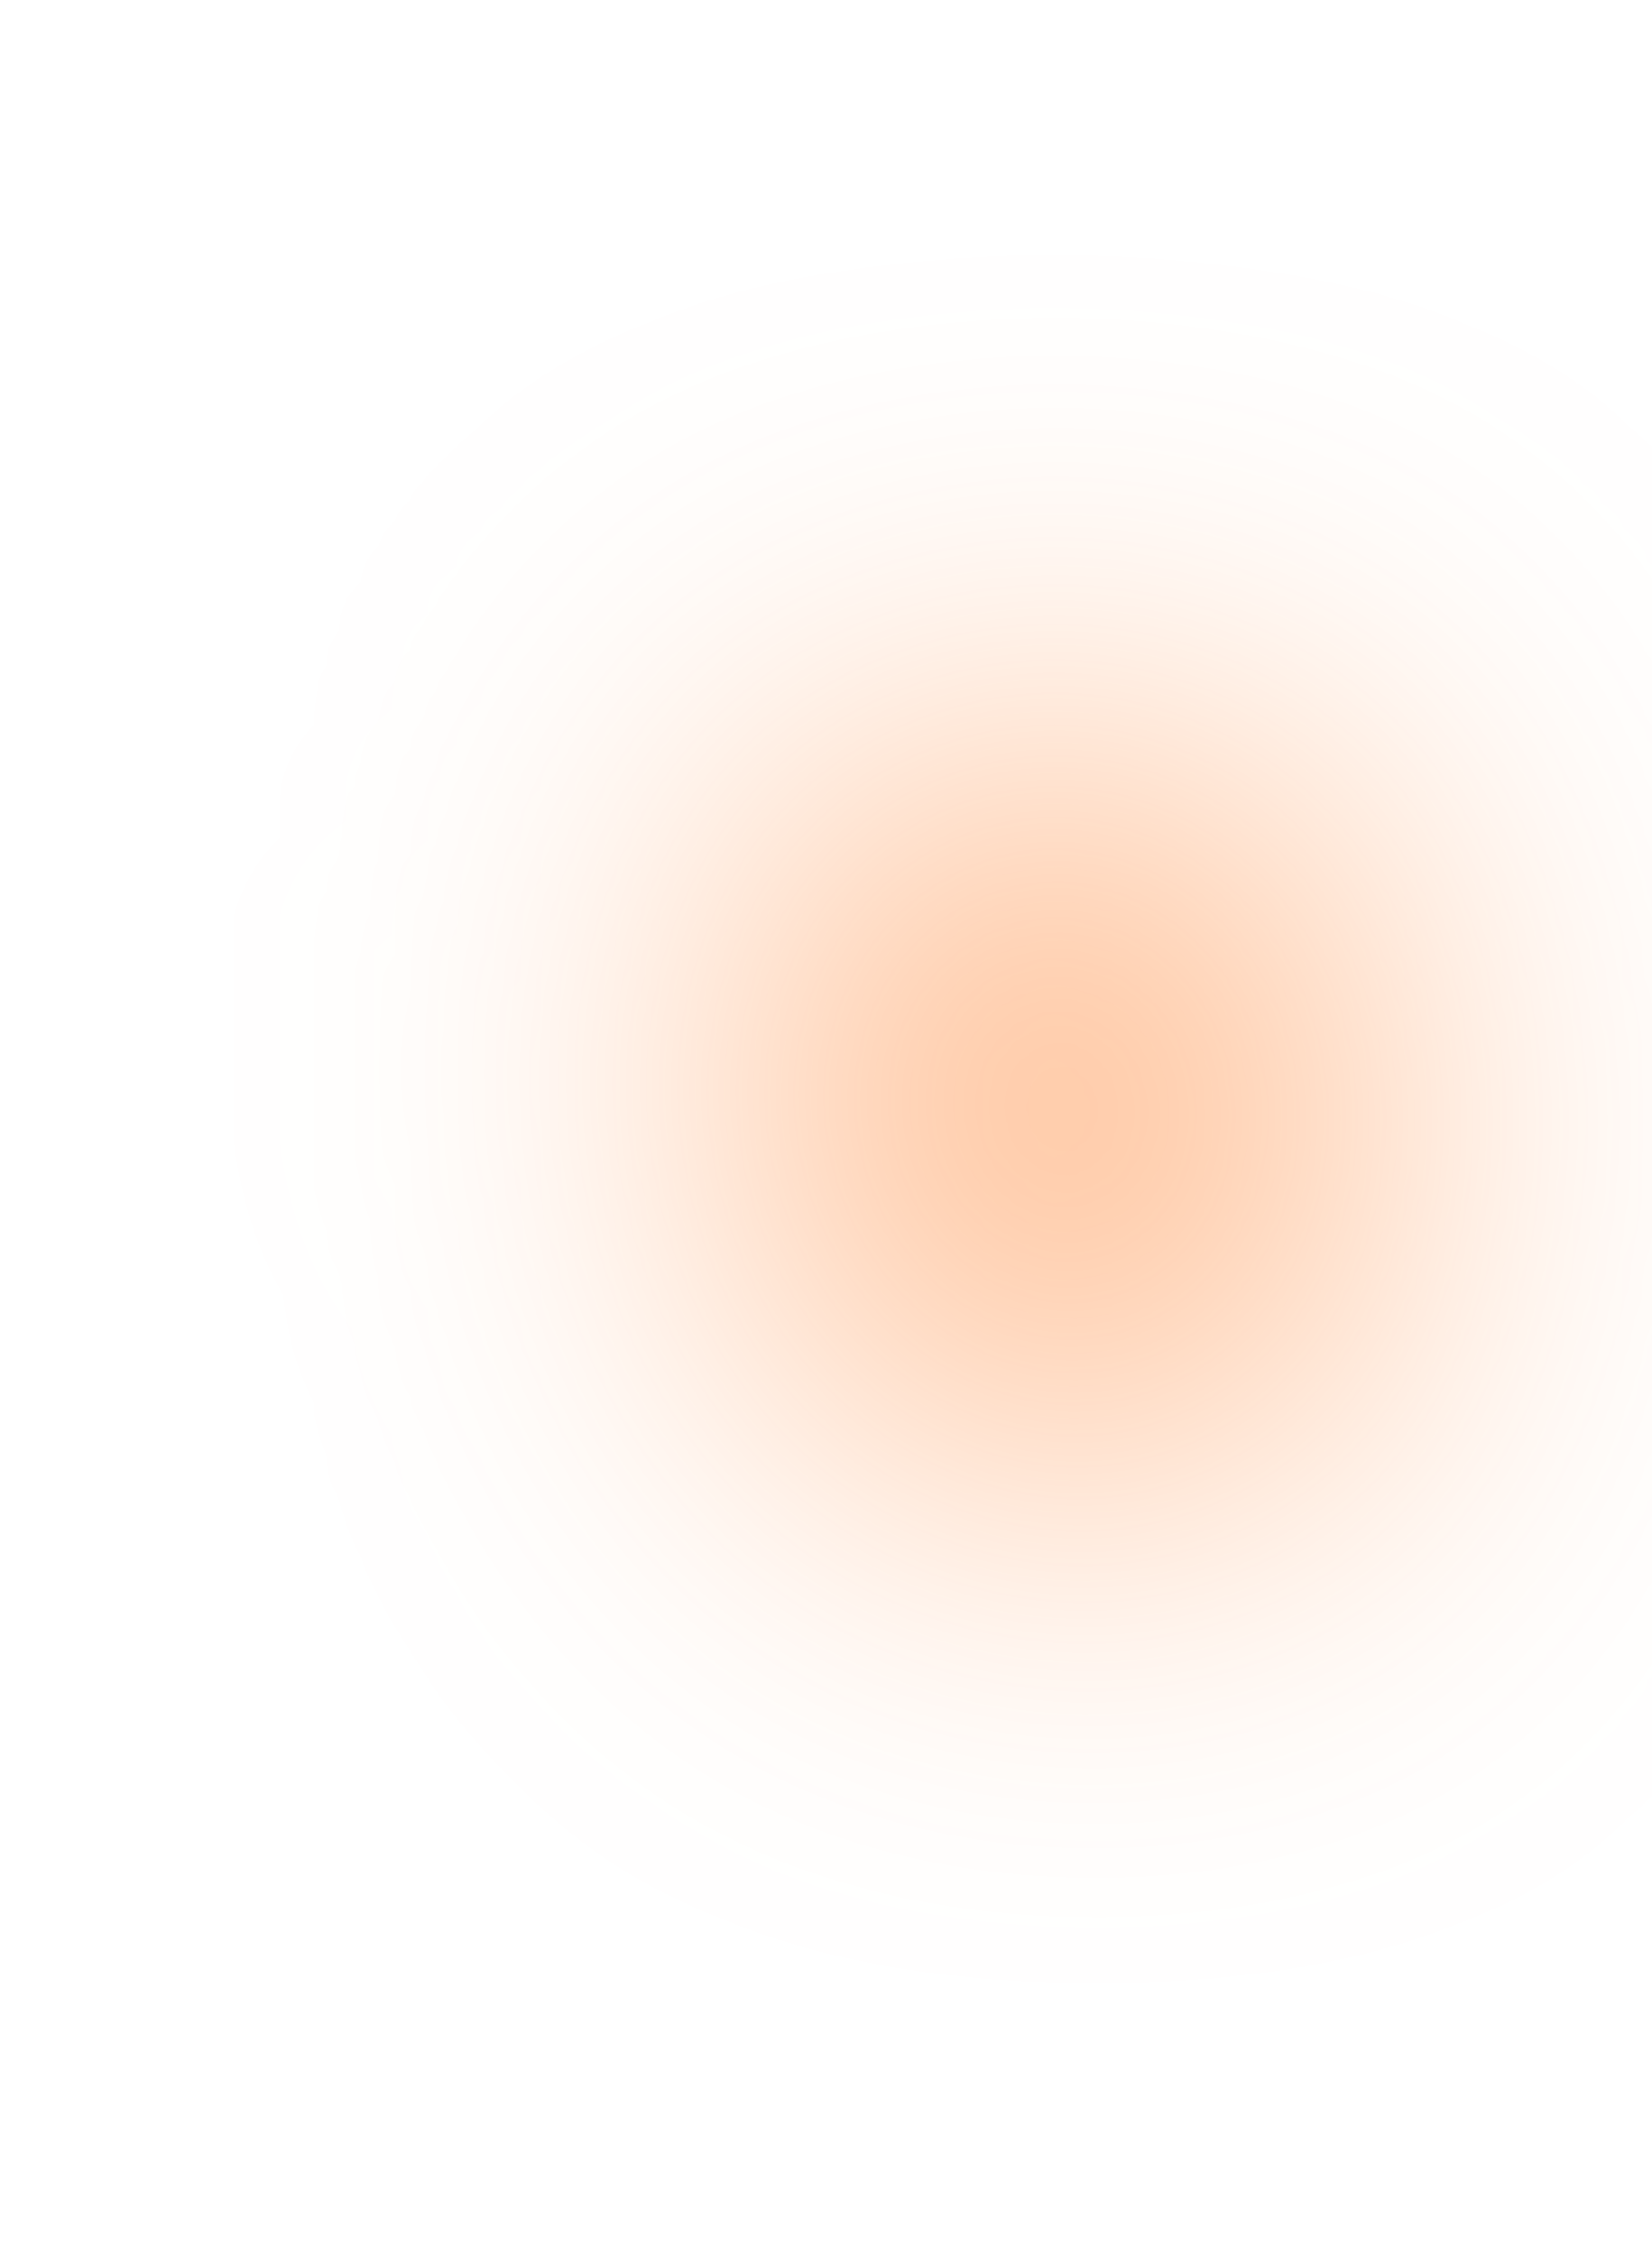
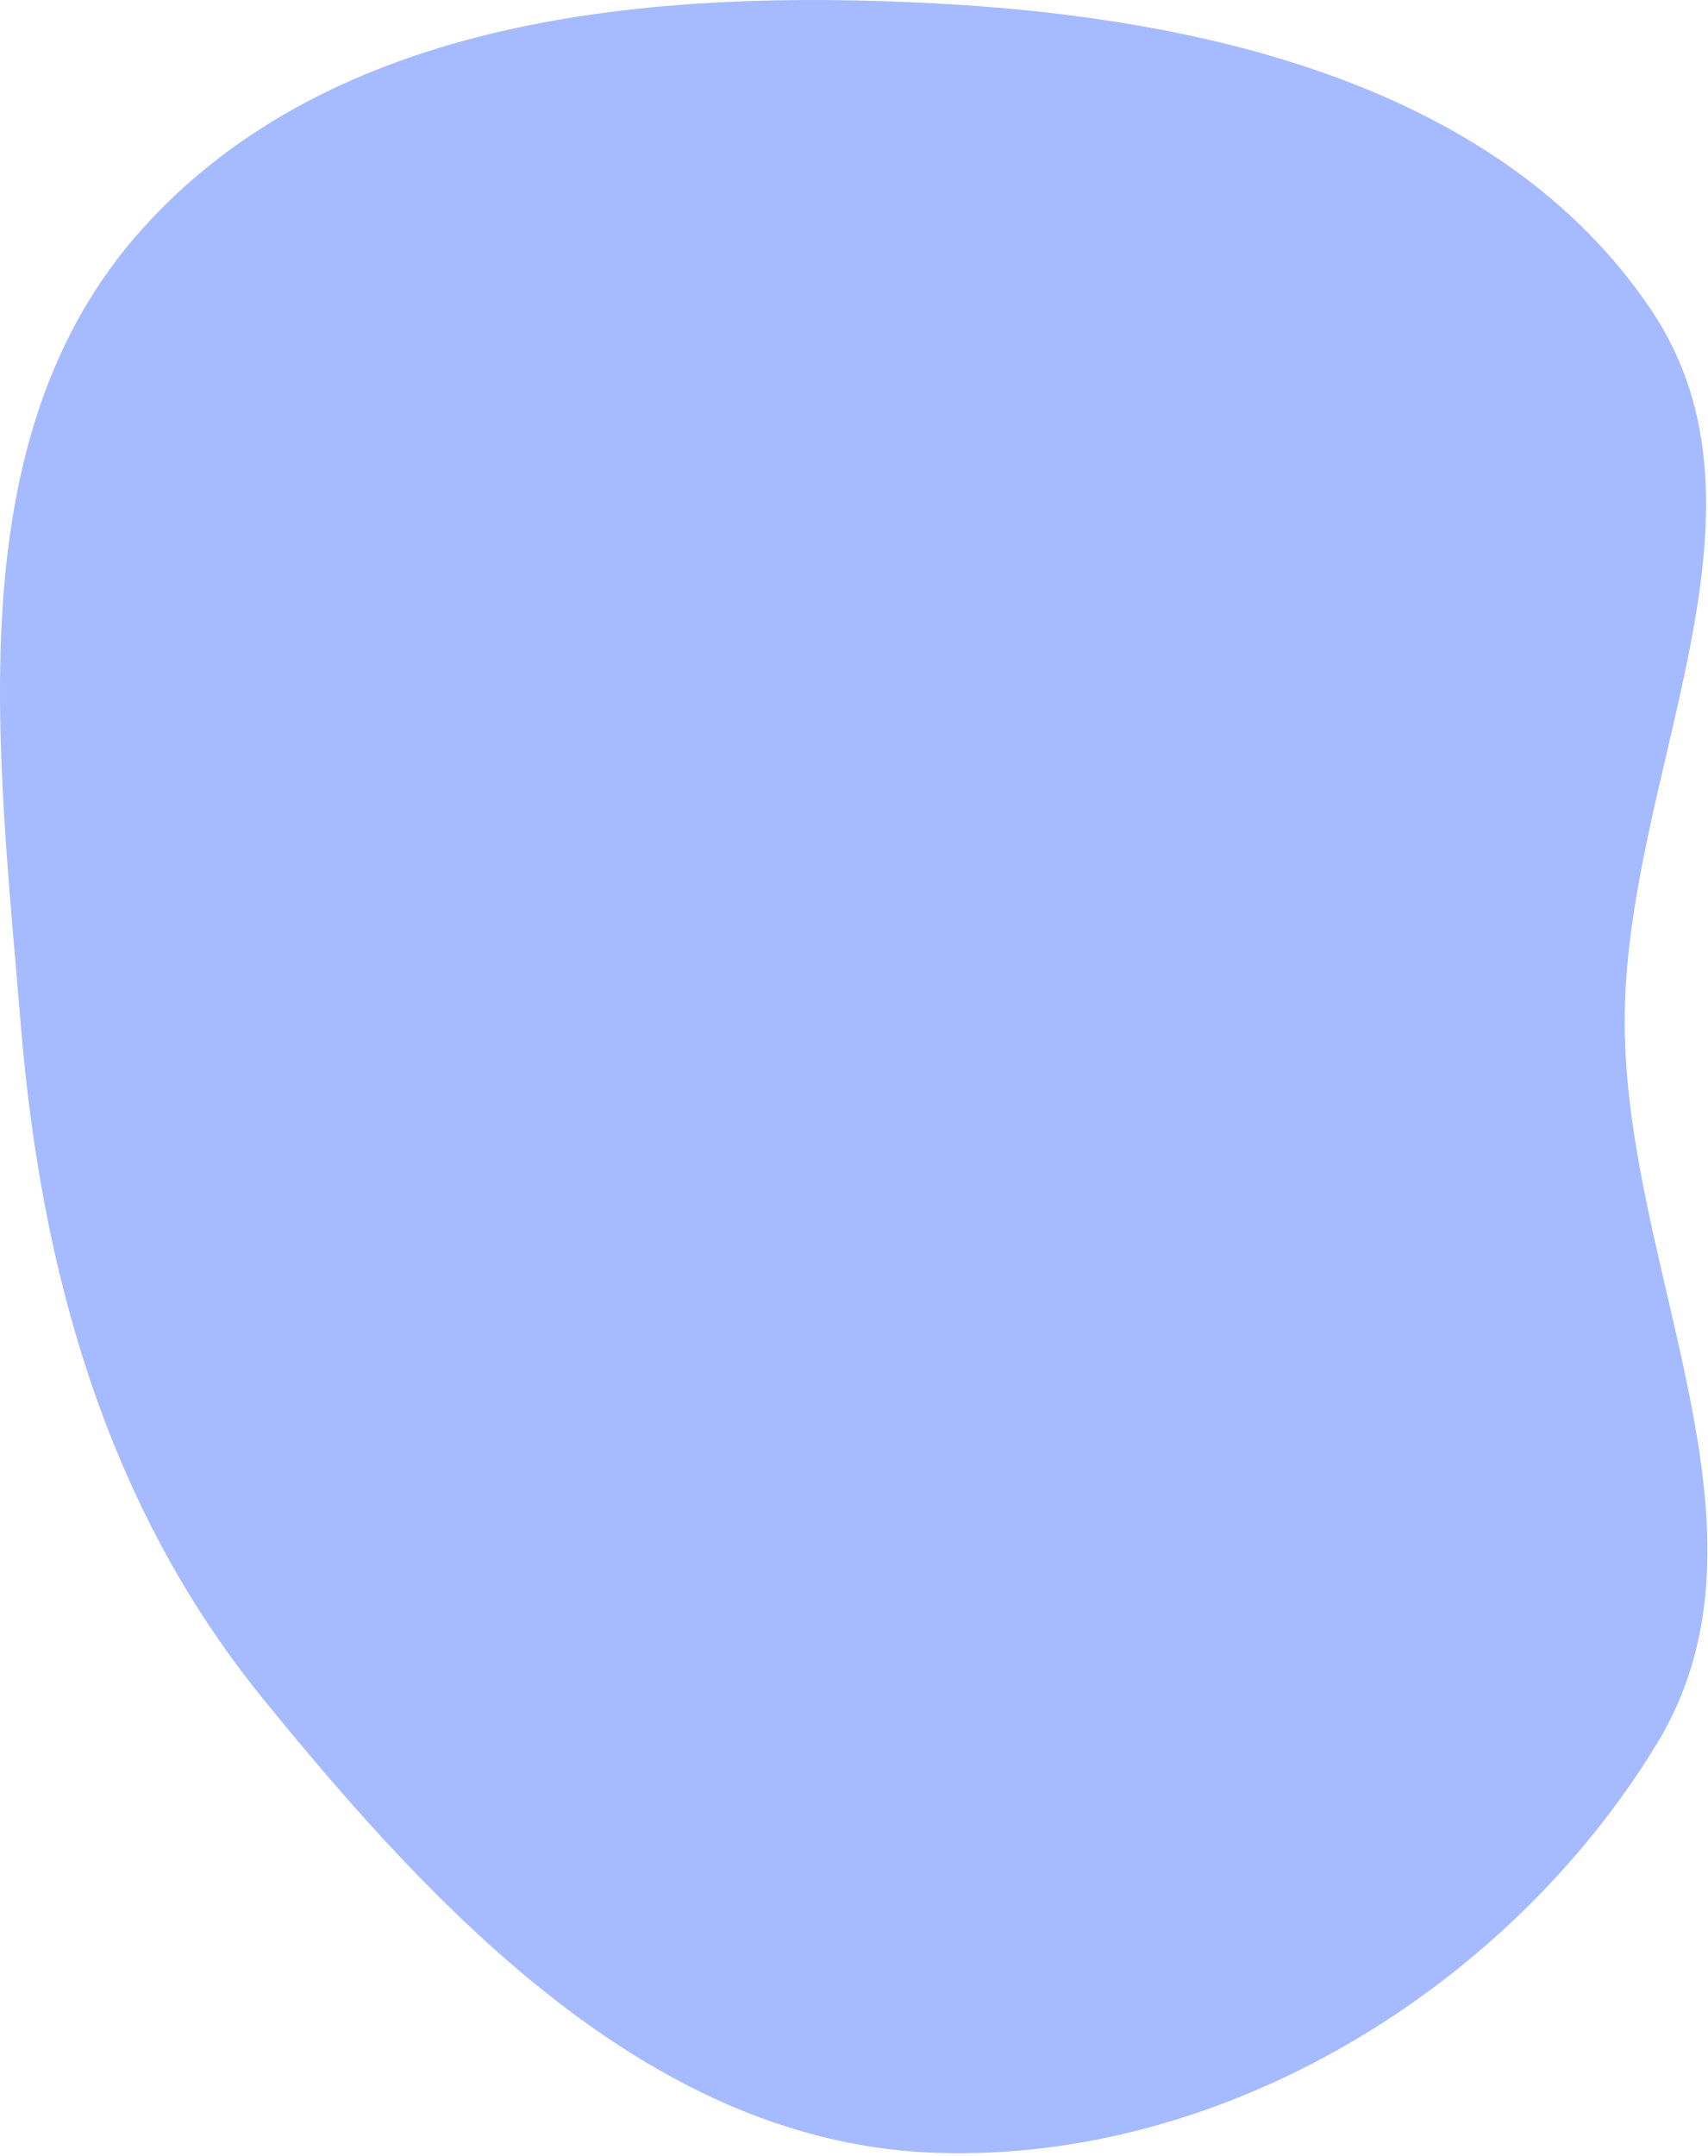
- <svg xmlns="http://www.w3.org/2000/svg" width="1069" height="1460" viewBox="0 0 1069 1460" fill="none">
-   <g filter="url(#filter0_f_572_75)">
-     <path fill-rule="evenodd" clip-rule="evenodd" d="M700.224 500.741C757.696 503.798 820.718 518.401 852.904 566.094C882.512 609.965 847.107 665.79 847.325 718.709C847.544 772.082 881.955 827.01 854.163 872.583C822.237 924.934 761.528 961.941 700.224 959.921C640.021 957.938 594.061 909.52 556.108 862.764C522.68 821.584 508.756 771.563 504.423 718.709C499.561 659.396 490.604 593.22 530.382 548.939C571.257 503.437 639.13 497.492 700.224 500.741Z" fill="#FF6600" fill-opacity="0.52" />
+ <svg xmlns="http://www.w3.org/2000/svg" width="530" height="669" viewBox="0 0 530 669" fill="none">
+   <g filter="url(#filter0_b_572_67)">
+     <path fill-rule="evenodd" clip-rule="evenodd" d="M290.698 1.077C374.14 5.517 465.638 26.728 512.368 96C555.354 159.721 503.952 240.806 504.267 317.67C504.586 395.193 554.547 474.974 514.196 541.169C467.844 617.207 379.702 670.959 290.698 668.026C203.291 665.145 136.563 594.819 81.461 526.907C32.928 467.093 12.713 394.44 6.422 317.67C-0.637 231.519 -13.641 135.4 44.11 71.083C103.455 4.992 201.998 -3.643 290.698 1.077Z" fill="#003CFF" fill-opacity="0.35" />
  </g>
  <defs>
-     <filter id="filter0_f_572_75" x="0" y="0" width="1365" height="1460" filterUnits="userSpaceOnUse" color-interpolation-filters="sRGB">
+     <filter id="filter0_b_572_67" x="-500" y="-500" width="1529.93" height="1668.14" filterUnits="userSpaceOnUse" color-interpolation-filters="sRGB">
      <feFlood flood-opacity="0" result="BackgroundImageFix" />
-       <feBlend mode="normal" in="SourceGraphic" in2="BackgroundImageFix" result="shape" />
-       <feGaussianBlur stdDeviation="250" result="effect1_foregroundBlur_572_75" />
+       <feGaussianBlur in="BackgroundImageFix" stdDeviation="250" />
+       <feComposite in2="SourceAlpha" operator="in" result="effect1_backgroundBlur_572_67" />
+       <feBlend mode="normal" in="SourceGraphic" in2="effect1_backgroundBlur_572_67" result="shape" />
    </filter>
  </defs>
</svg>
